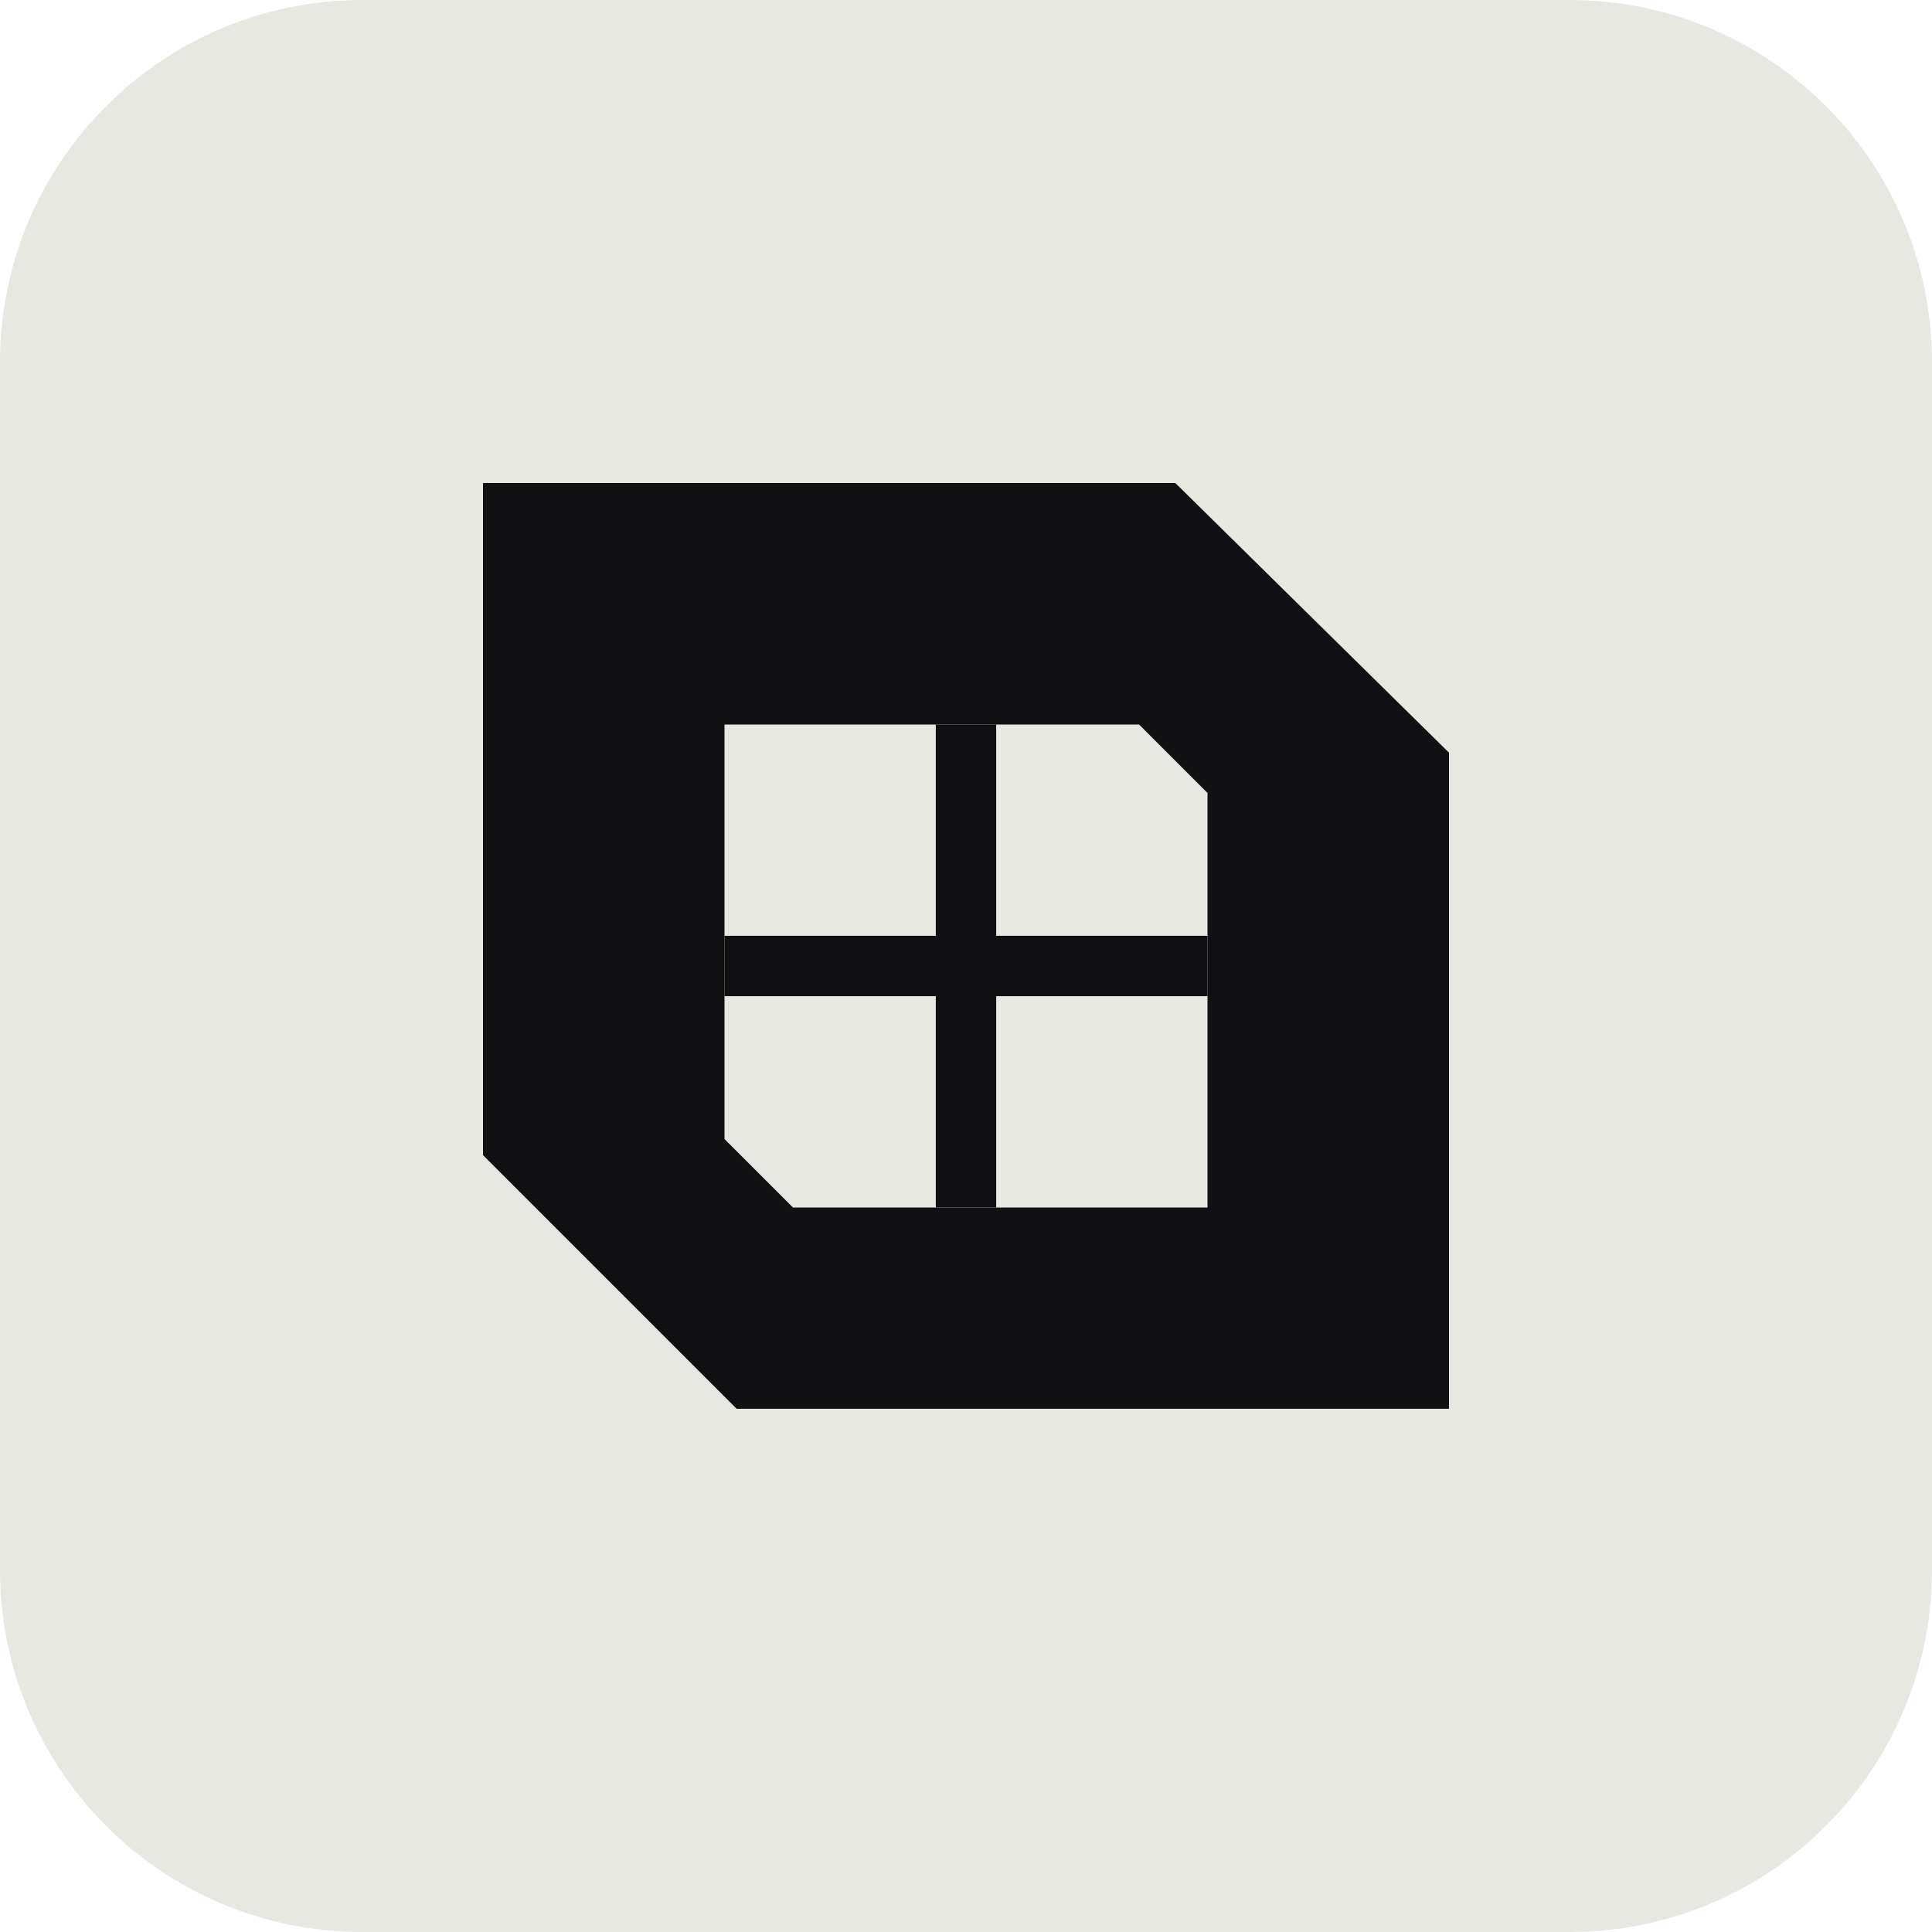
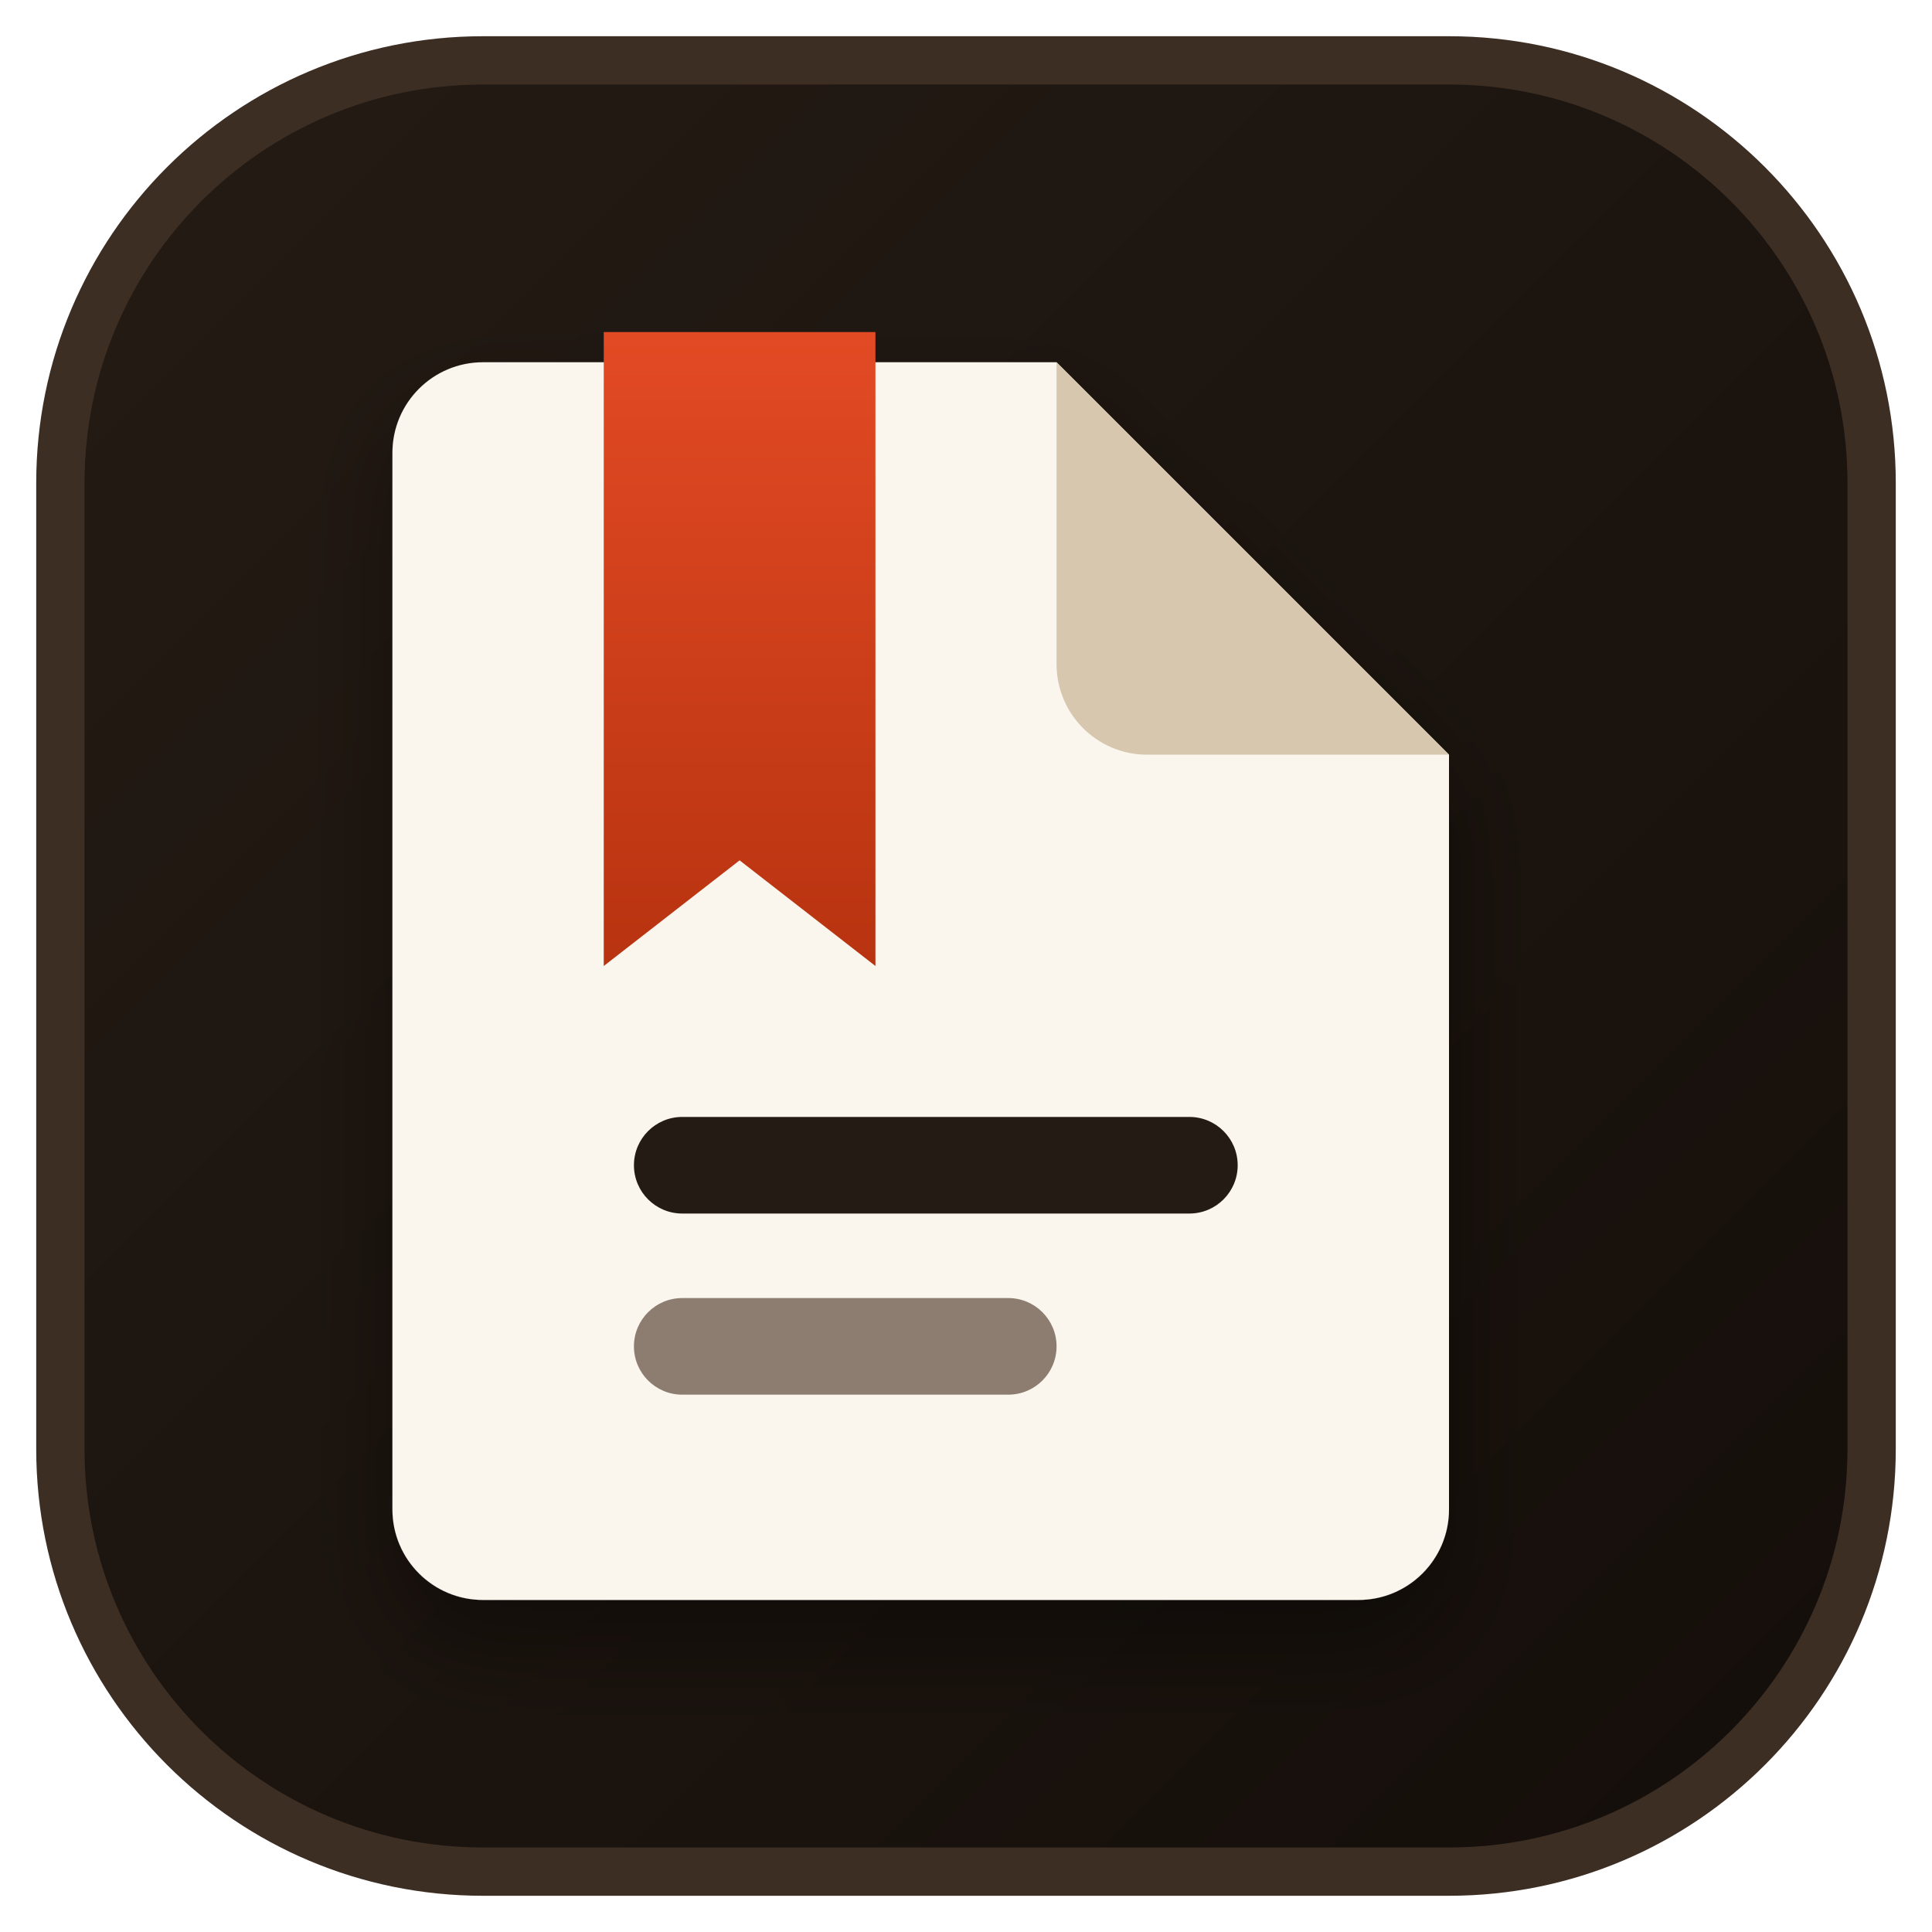
- <svg xmlns="http://www.w3.org/2000/svg" viewBox="0 0 24 24" width="32" height="32">
-   <rect width="24" height="24" rx="4.5" fill="#E8E8E3" />
-   <path d="M6 6h8.6L18 9.35v8.15H9.15L6 14.35V6Z" fill="#111113" />
-   <path d="M9 9h5.15L15 9.85V15H9.85L9 14.15V9Z" fill="#E8E8E3" />
-   <path d="M12 9v6M9 12h6" stroke="#111113" stroke-width="0.75" />
+ <svg xmlns="http://www.w3.org/2000/svg" viewBox="0 0 32 32" width="32" height="32" shape-rendering="geometricPrecision">
+   <defs>
+     <linearGradient id="bindery-bg" x1="0%" y1="0%" x2="100%" y2="100%">
+       <stop offset="0%" stop-color="#241B14" />
+       <stop offset="100%" stop-color="#140E0A" />
+     </linearGradient>
+     <linearGradient id="bindery-ribbon" x1="0%" y1="0%" x2="0%" y2="100%">
+       <stop offset="0%" stop-color="#E24A24" />
+       <stop offset="100%" stop-color="#B83310" />
+     </linearGradient>
+     <filter id="subtle-shadow" x="-10%" y="-10%" width="120%" height="120%">
+       <feDropShadow dx="0" dy="0.75" stdDeviation="0.75" flood-color="#000" flood-opacity="0.35" />
+     </filter>
+   </defs>
+   <rect x="1" y="1" width="30" height="30" rx="7" fill="url(#bindery-bg)" stroke="#3D2E24" stroke-width="0.8" />
+   <path d="M8 6h9.5L24 12.5V25a1.5 1.5 0 0 1-1.5 1.5H8A1.5 1.5 0 0 1 6.5 25V7.5A1.5 1.5 0 0 1 8 6z" fill="#FAF6EE" filter="url(#subtle-shadow)" />
+   <path d="M17.5 6v5a1.5 1.5 0 0 0 1.5 1.5h5z" fill="#D6C7AE" />
+   <path d="M10 5.5h4.5v10.5l-2.25-1.75L10 16V5.5z" fill="url(#bindery-ribbon)" />
+   <rect x="10.5" y="18.5" width="10" height="1.6" rx="0.8" fill="#241B14" />
+   <rect x="10.5" y="21.5" width="7" height="1.6" rx="0.8" fill="#8C7D70" />
</svg>
